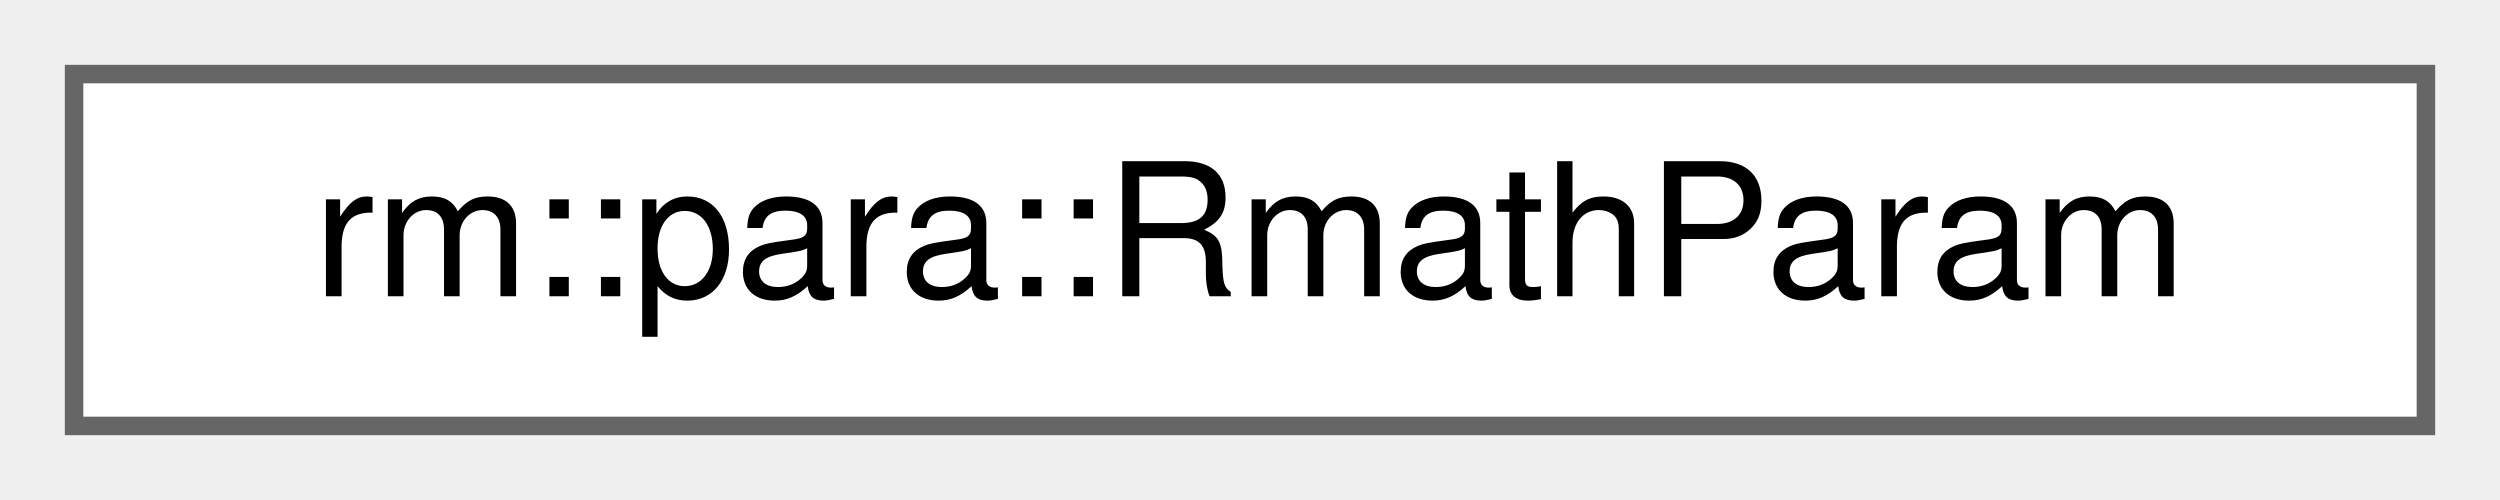
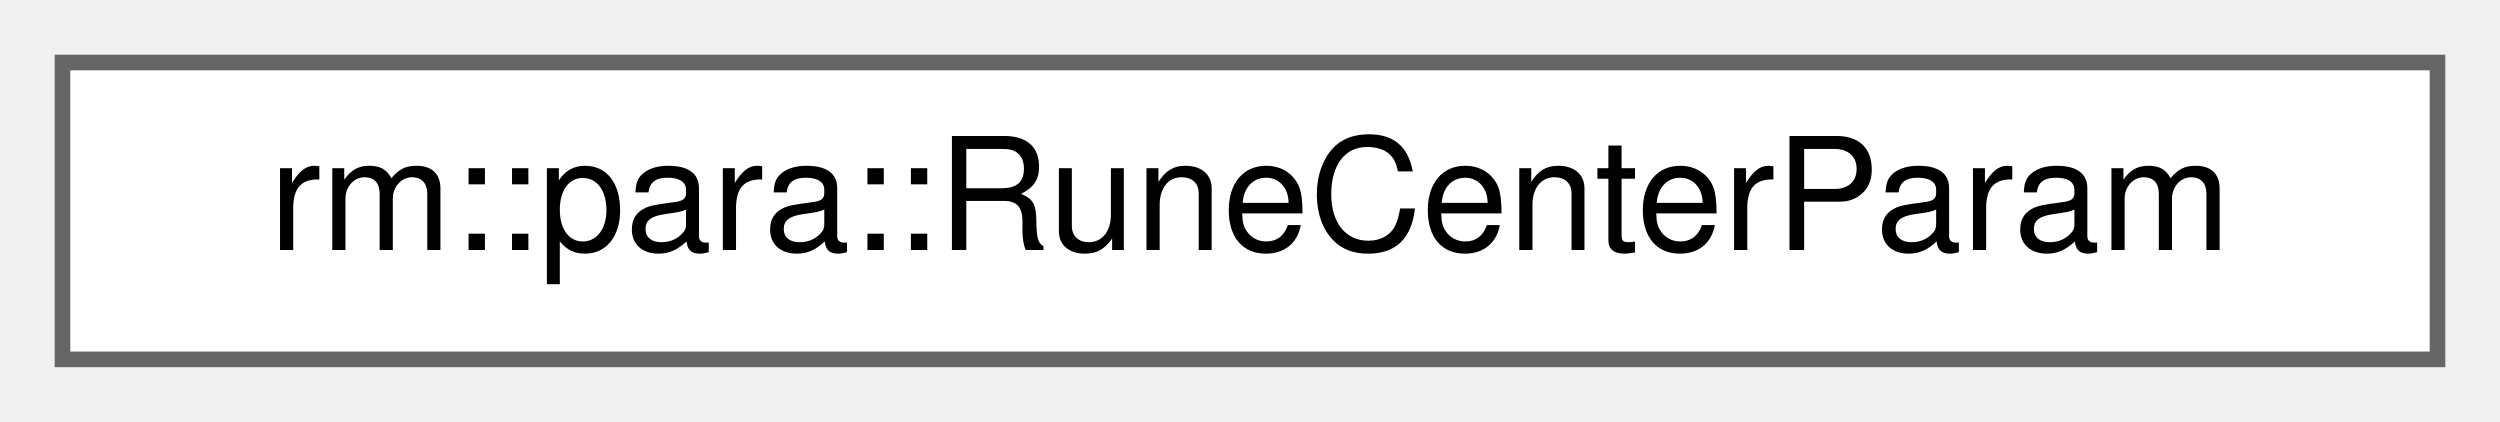
- <svg xmlns="http://www.w3.org/2000/svg" xmlns:xlink="http://www.w3.org/1999/xlink" width="135pt" height="27pt" viewBox="0.00 0.00 135.00 27.00">
+ <svg xmlns="http://www.w3.org/2000/svg" xmlns:xlink="http://www.w3.org/1999/xlink" width="160pt" height="27pt" viewBox="0.00 0.00 160.00 27.00">
  <g id="graph0" class="graph" transform="scale(1 1) rotate(0) translate(4 23)">
    <g id="Node000000" class="node">
      <g id="a_Node000000">
-         <a xlink:href="da/d6f/classrm_1_1para_1_1RmathParam.html" target="_top" xlink:title="RmathParam 参数模块">
-           <polygon fill="white" stroke="#666666" points="127,-19 0,-19 0,0 127,0 127,-19" />
-           <text text-anchor="middle" x="63.5" y="-7" font-family="Helvetica,sans-Serif" font-size="10.00">rm::para::RmathParam</text>
+         <a xlink:href="d0/df8/structrm_1_1para_1_1RuneCenterParam.html" target="_top" xlink:title="RuneCenterParam 参数模块">
+           <polygon fill="white" stroke="#666666" points="152,-19 0,-19 0,0 152,0 152,-19" />
+           <text text-anchor="middle" x="76" y="-7" font-family="Helvetica,sans-Serif" font-size="10.00">rm::para::RuneCenterParam</text>
        </a>
      </g>
    </g>
  </g>
</svg>
